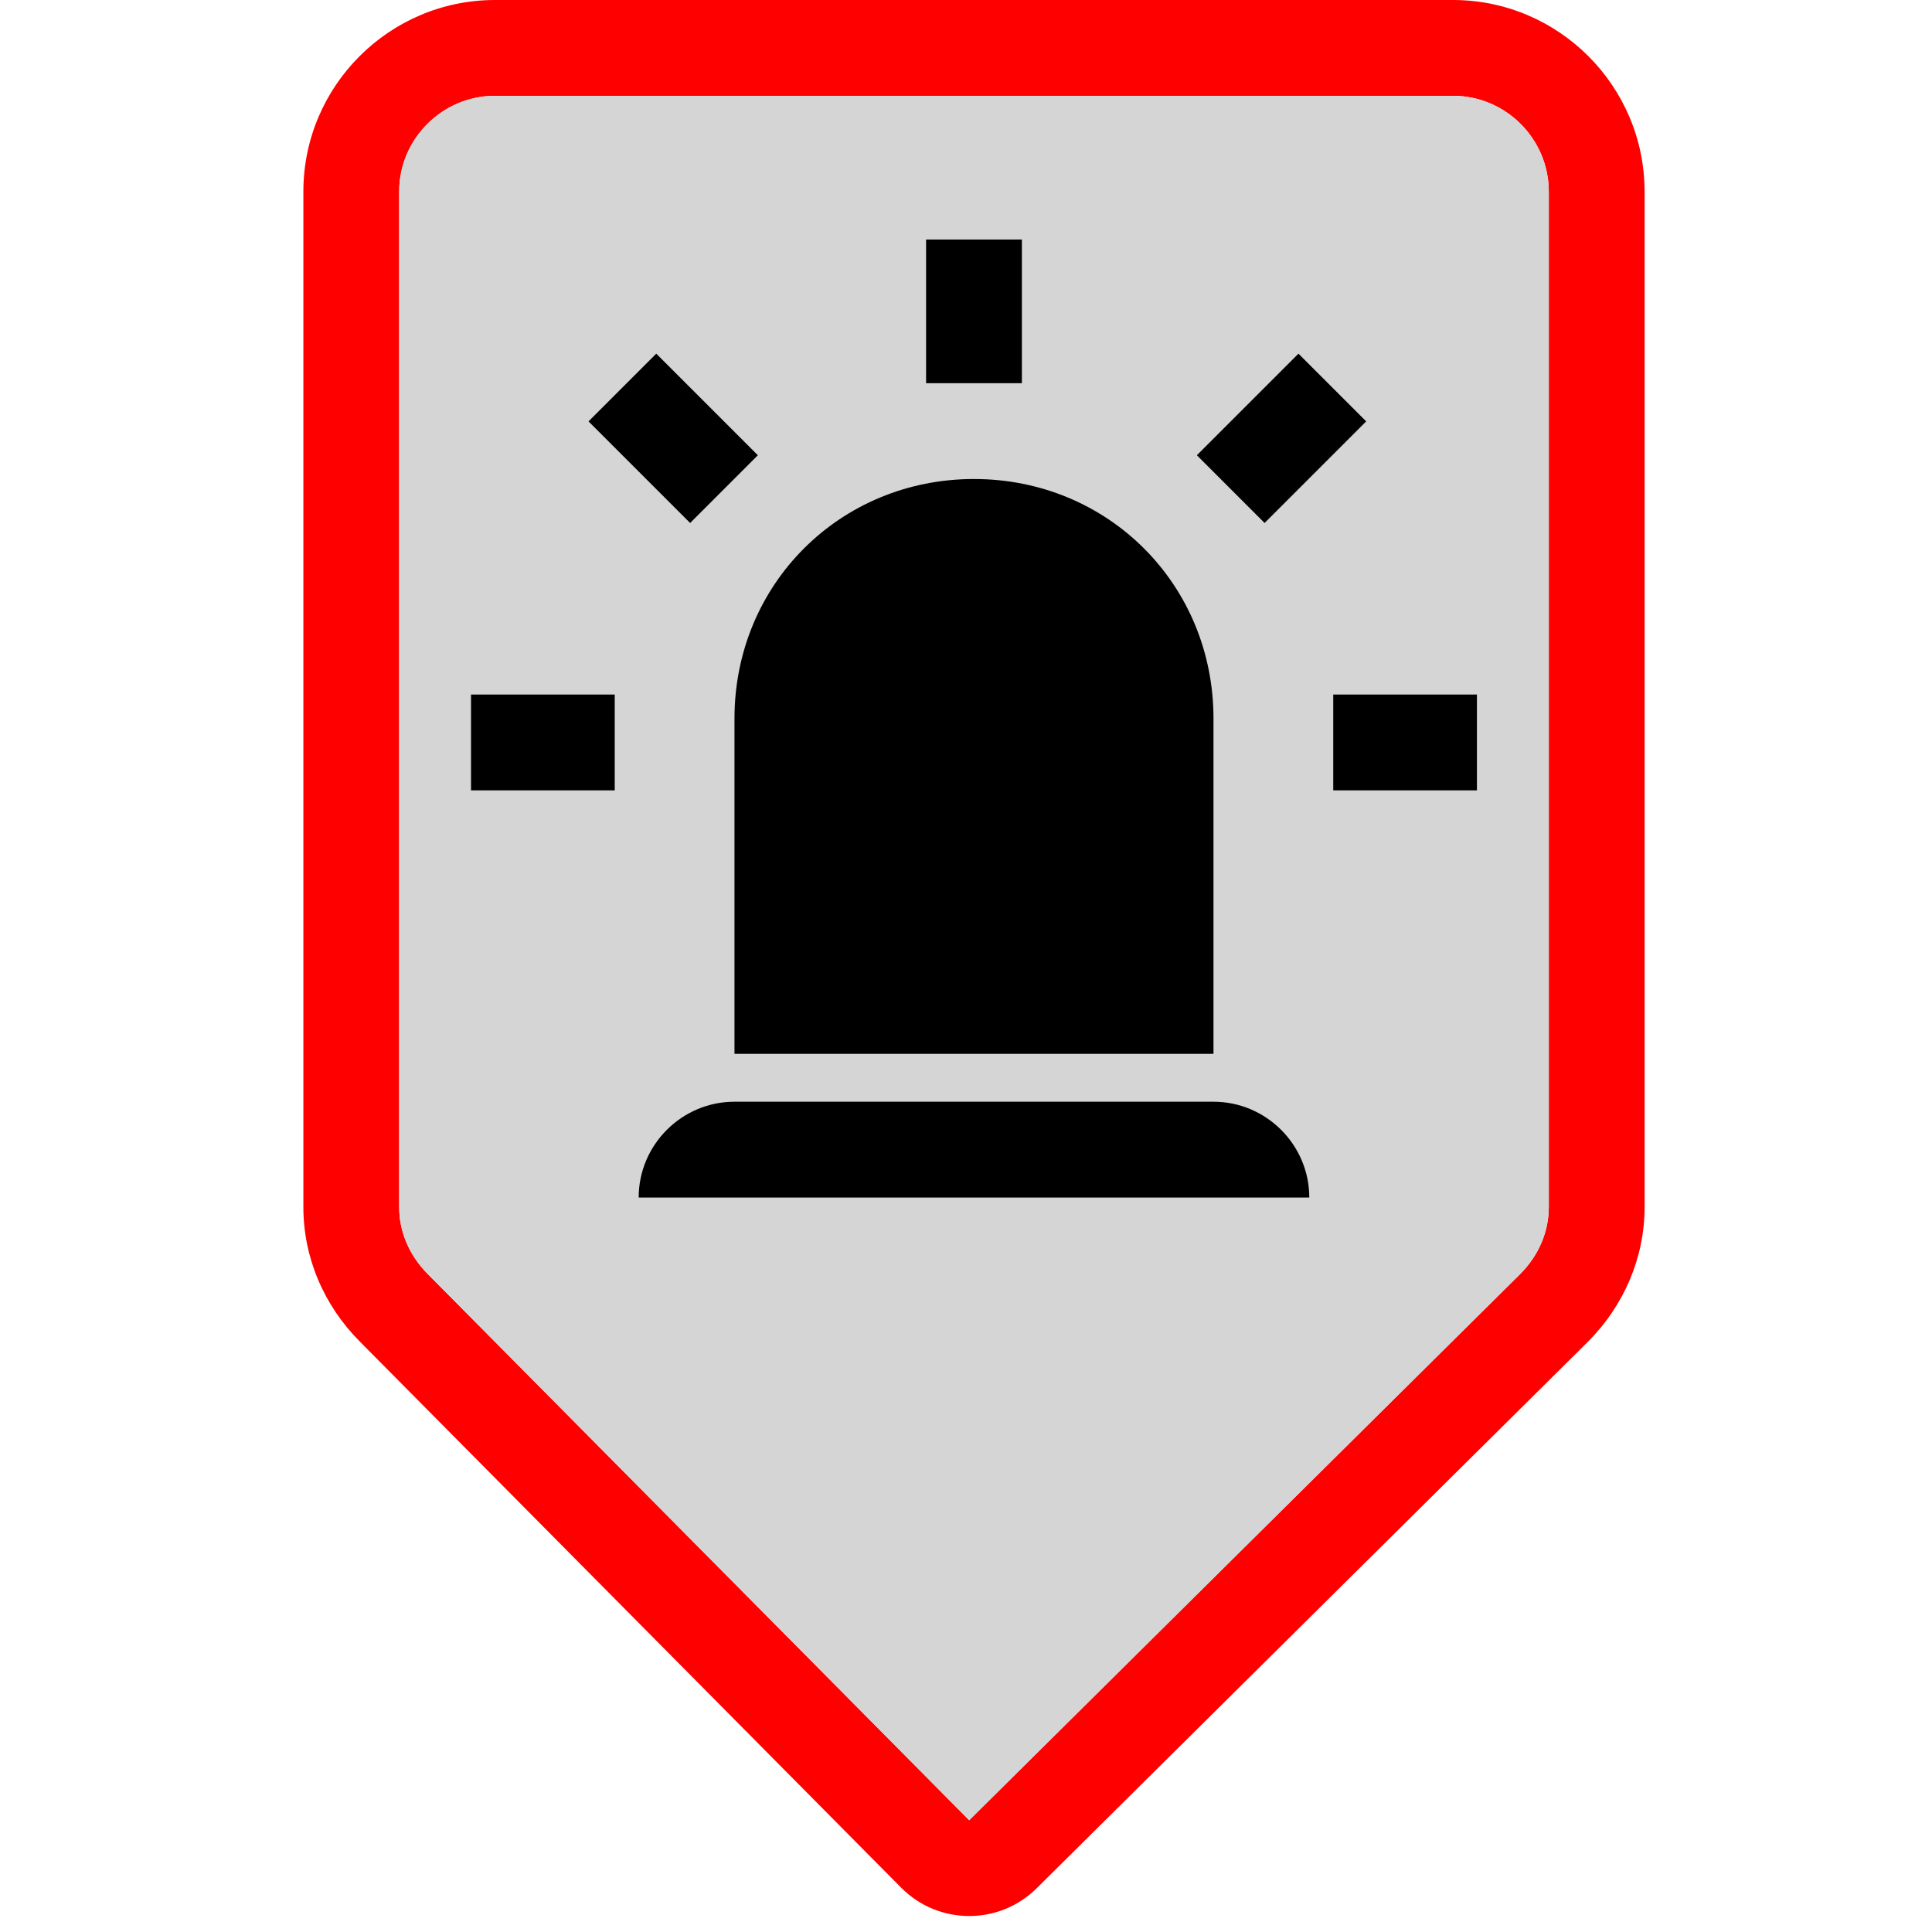
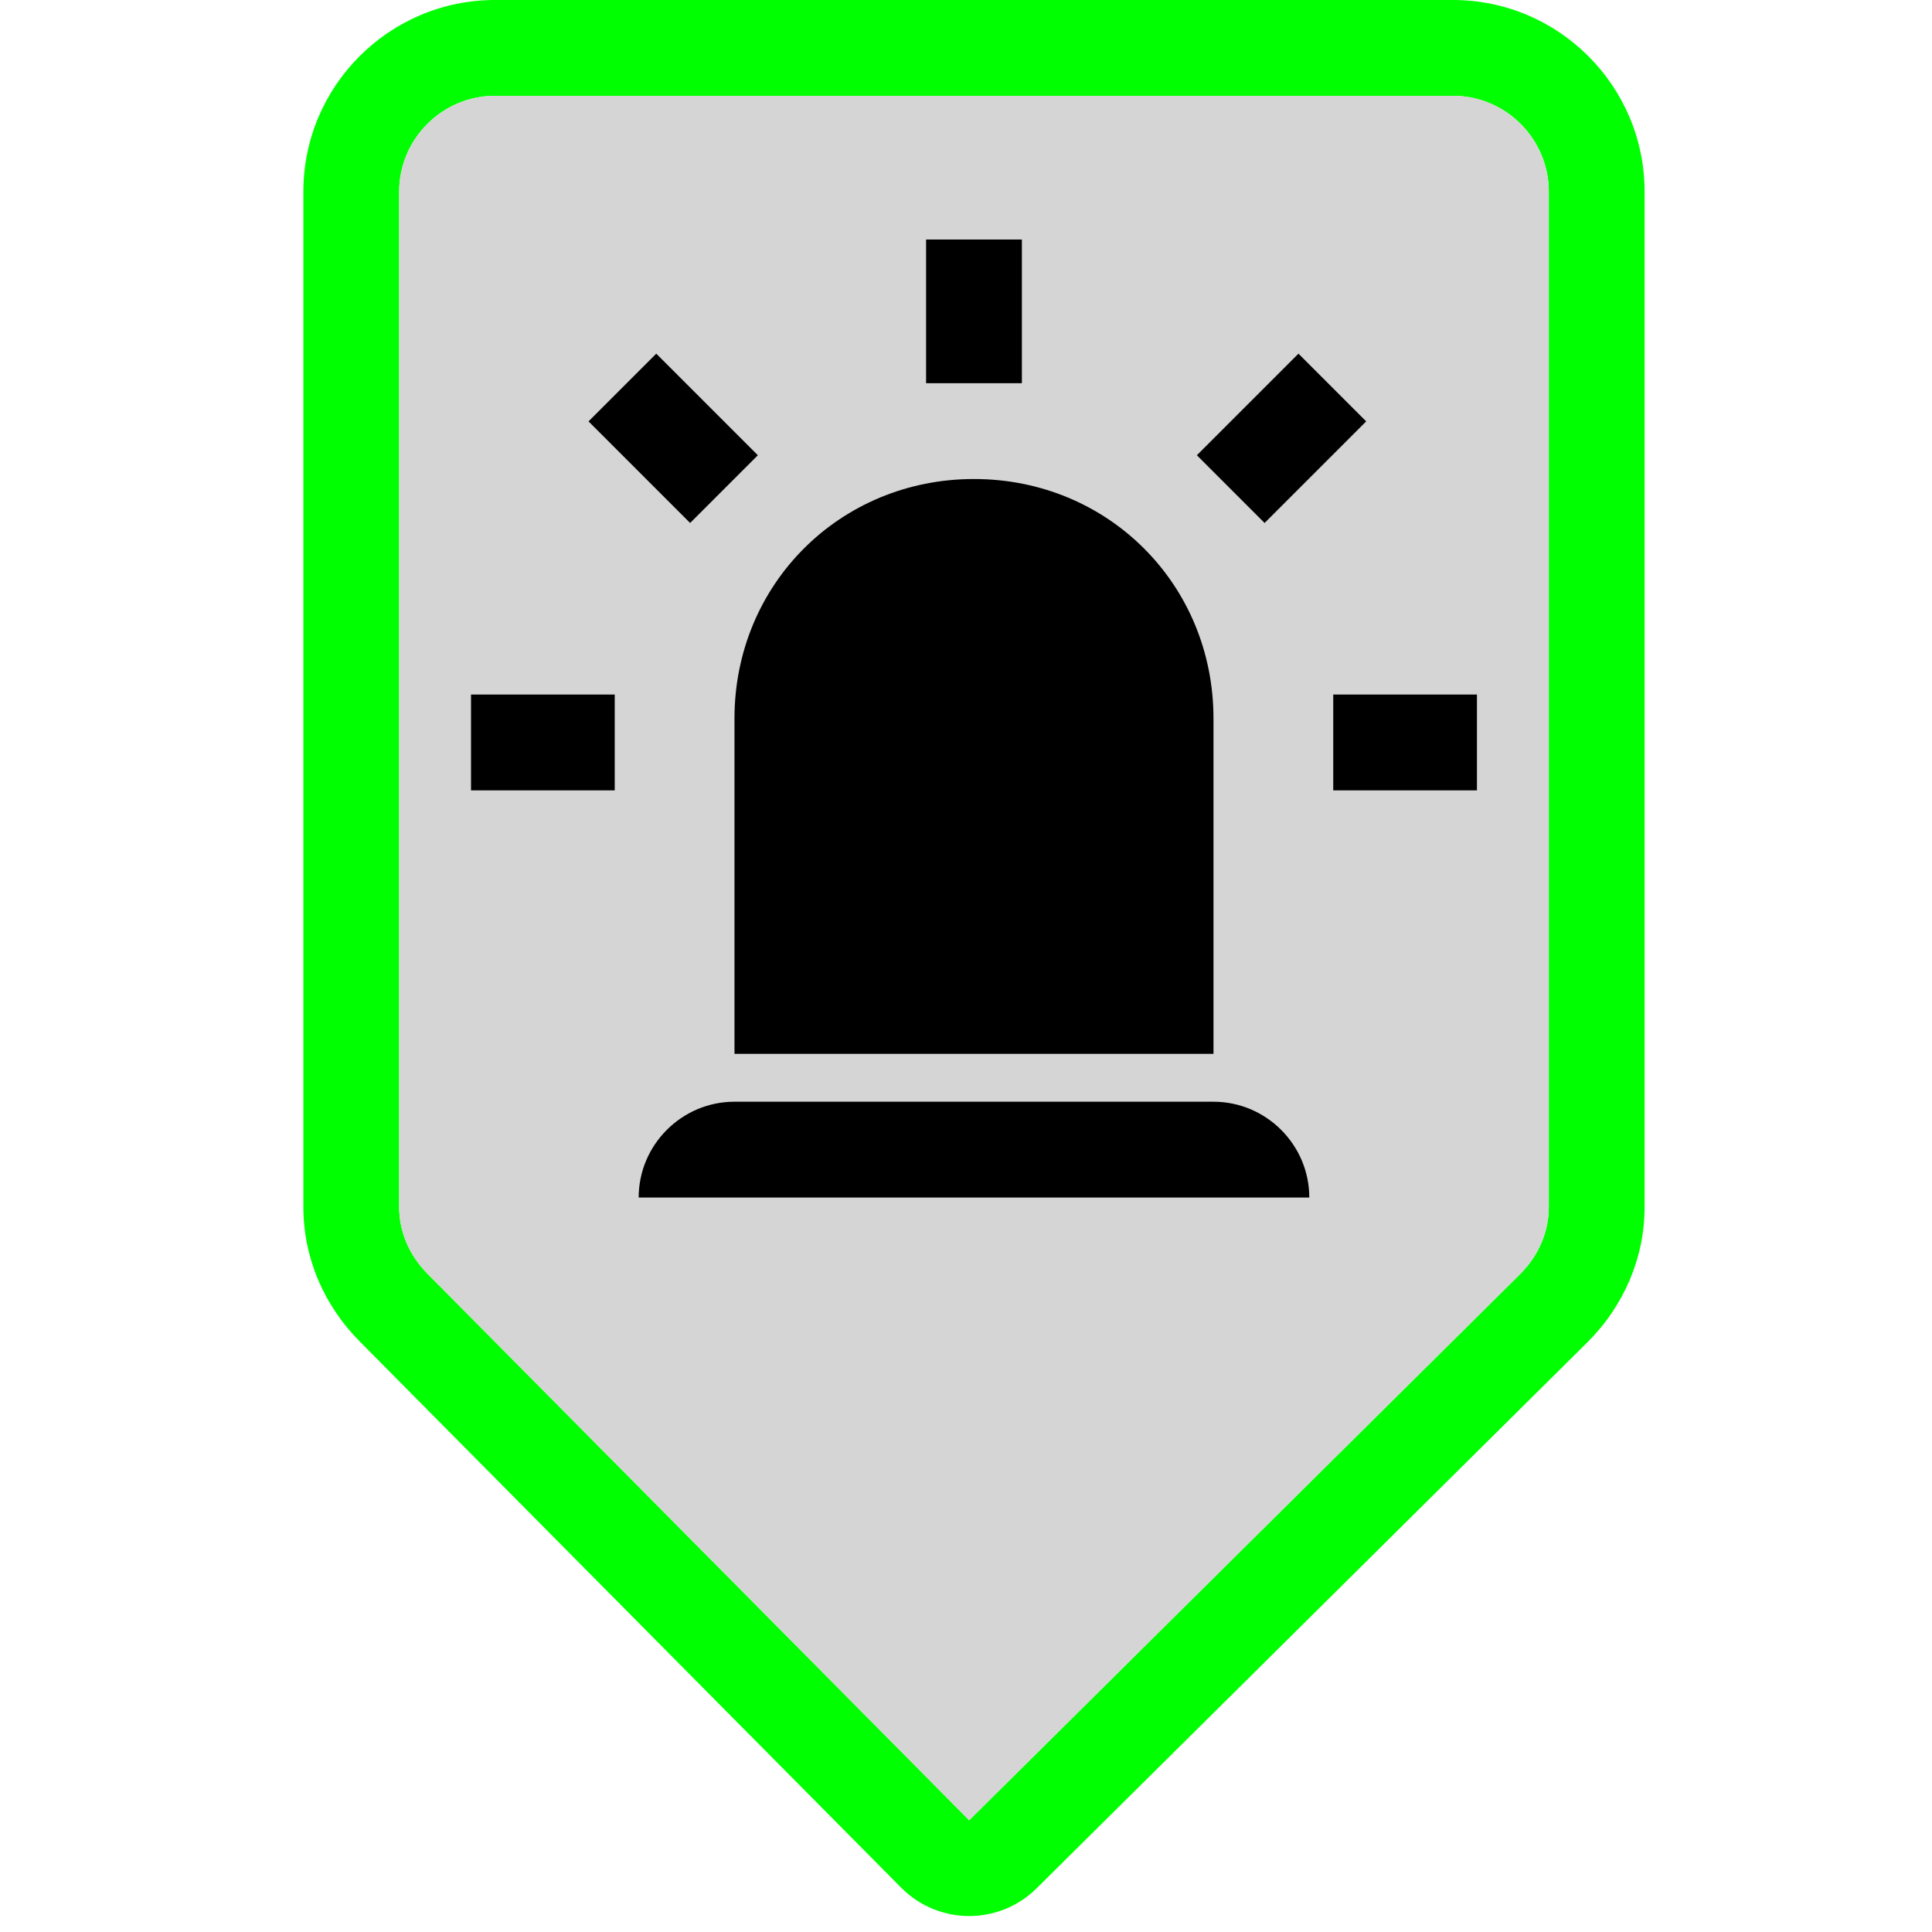
<svg xmlns="http://www.w3.org/2000/svg" width="121" height="121" viewBox="0 0 121 121">
  <g fill="none" fill-rule="evenodd" transform="translate(19)">
-     <path fill="#ff0000" d="M72,0 L12,0 C5.386,0 0,5.386 0,12 L0,75.6 C0,78.742 1.268,81.753 3.557,84.043 L37.439,118.224 C39.772,120.577 43.571,120.594 45.924,118.261 L80.424,84.061 C82.732,81.753 84,78.742 84,75.6 L84,12 C84,5.386 78.614,0 72,0 Z M72,6 C75.3,6 78,8.7 78,12 L78,75.6 C78,77.1 77.4,78.6 76.2,79.8 L41.7,114 L7.8,79.8 C6.6,78.6 6,77.1 6,75.6 L6,12 C6,8.7 8.7,6 12,6 L72,6 Z" />
+     <path fill="#00ff00" d="M72,0 L12,0 C5.386,0 0,5.386 0,12 L0,75.6 C0,78.742 1.268,81.753 3.557,84.043 L37.439,118.224 C39.772,120.577 43.571,120.594 45.924,118.261 L80.424,84.061 C82.732,81.753 84,78.742 84,75.6 L84,12 C84,5.386 78.614,0 72,0 Z M72,6 C75.3,6 78,8.7 78,12 L78,75.6 C78,77.1 77.4,78.6 76.2,79.8 L41.7,114 L7.8,79.8 C6.6,78.6 6,77.1 6,75.6 L6,12 C6,8.7 8.7,6 12,6 L72,6 Z" />
    <path fill="#D5D5D5" d="M76.2,79.8 L41.7,114 L7.8,79.8 C6.6,78.6 6,77.1 6,75.6 L6,12 C6,8.7 8.7,6 12,6 L72,6 C75.3,6 78,8.7 78,12 L78,75.6 C78,77.1 77.4,78.6 76.2,79.8 Z" />
    <path fill="#000" d="M36,18 C44.4,18 51,24.6 51,33 L51,54 L21,54 L21,33 C21,24.6 27.6,18 36,18 Z M13.5,31.5 L13.5,37.5 L4.5,37.5 L4.5,31.5 L13.5,31.5 Z M67.5,31.5 L67.5,37.5 L58.5,37.5 L58.5,31.5 L67.5,31.5 Z M56.322,10.149 L60.564,14.391 L54.201,20.754 L49.959,16.512 L56.322,10.149 Z M16.101,10.149 L22.464,16.512 L18.222,20.754 L11.859,14.391 L16.101,10.149 Z M39,3 L39,12 L33,12 L33,3 L39,3 Z M51,57 L21,57 C17.7,57 15,59.7 15,63 C15,63 57,63 57,63 C57,59.7 54.3,57 51,57 Z" transform="translate(6 12)" />
  </g>
</svg>
